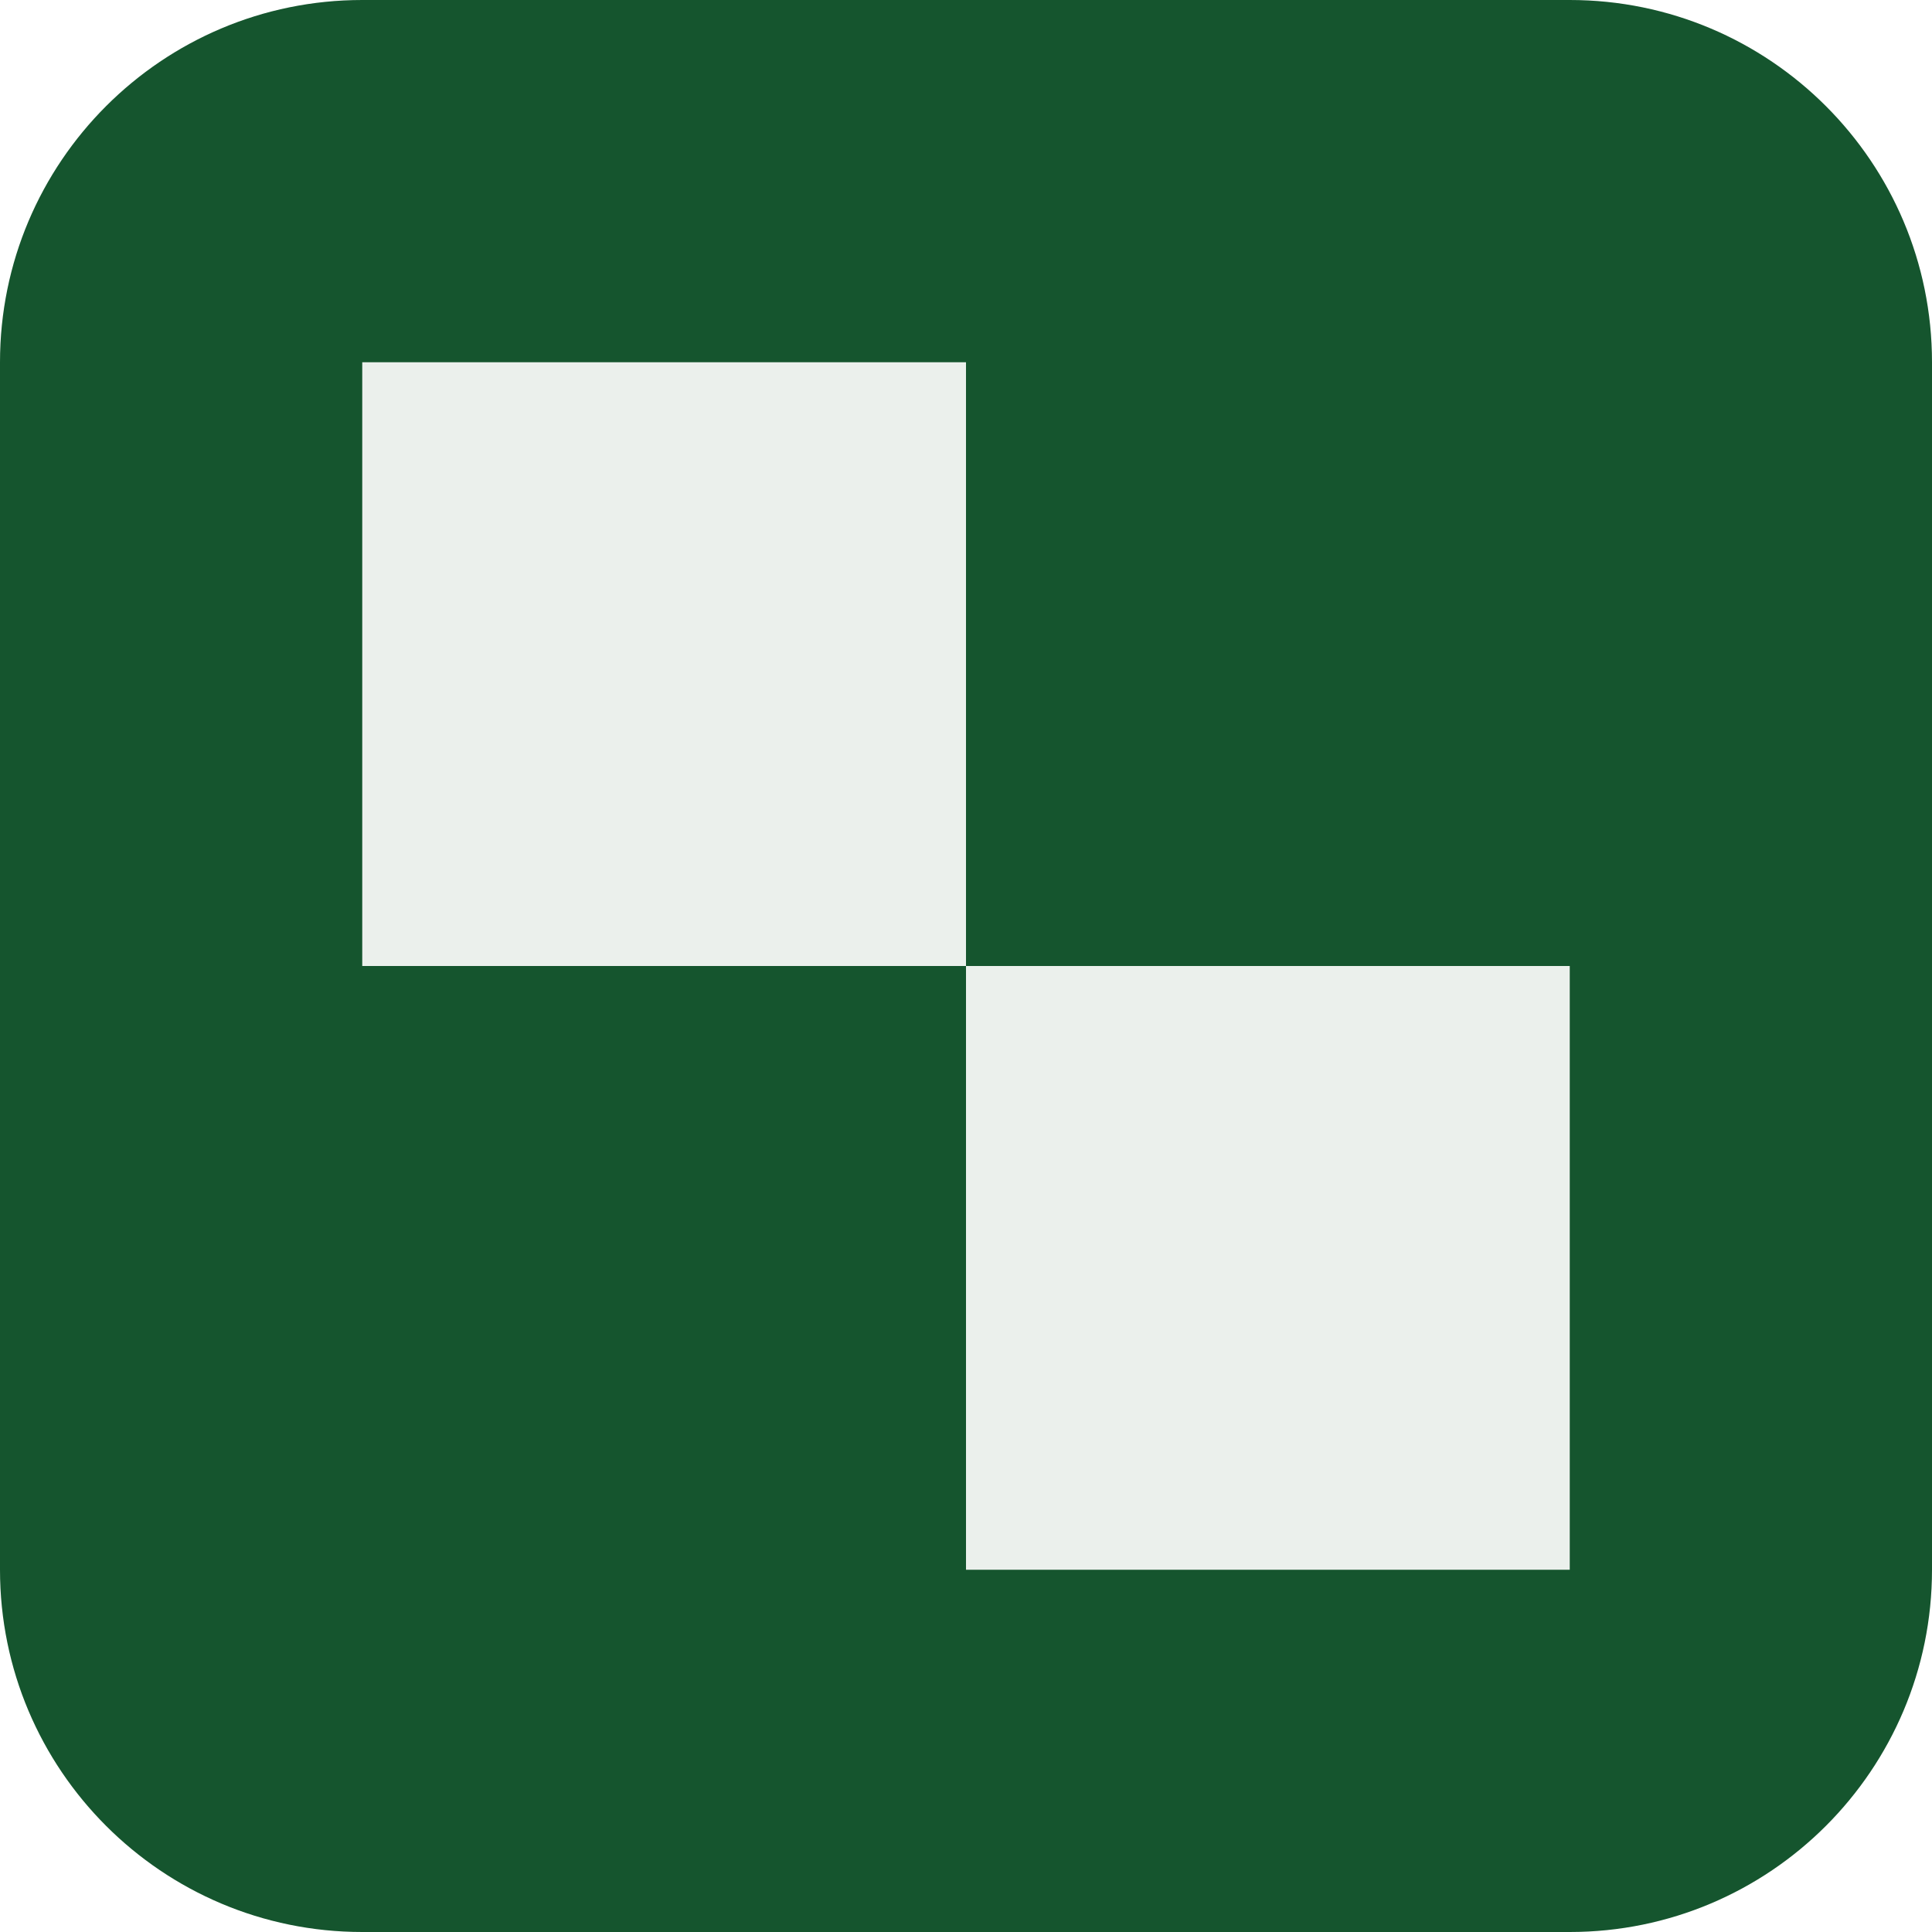
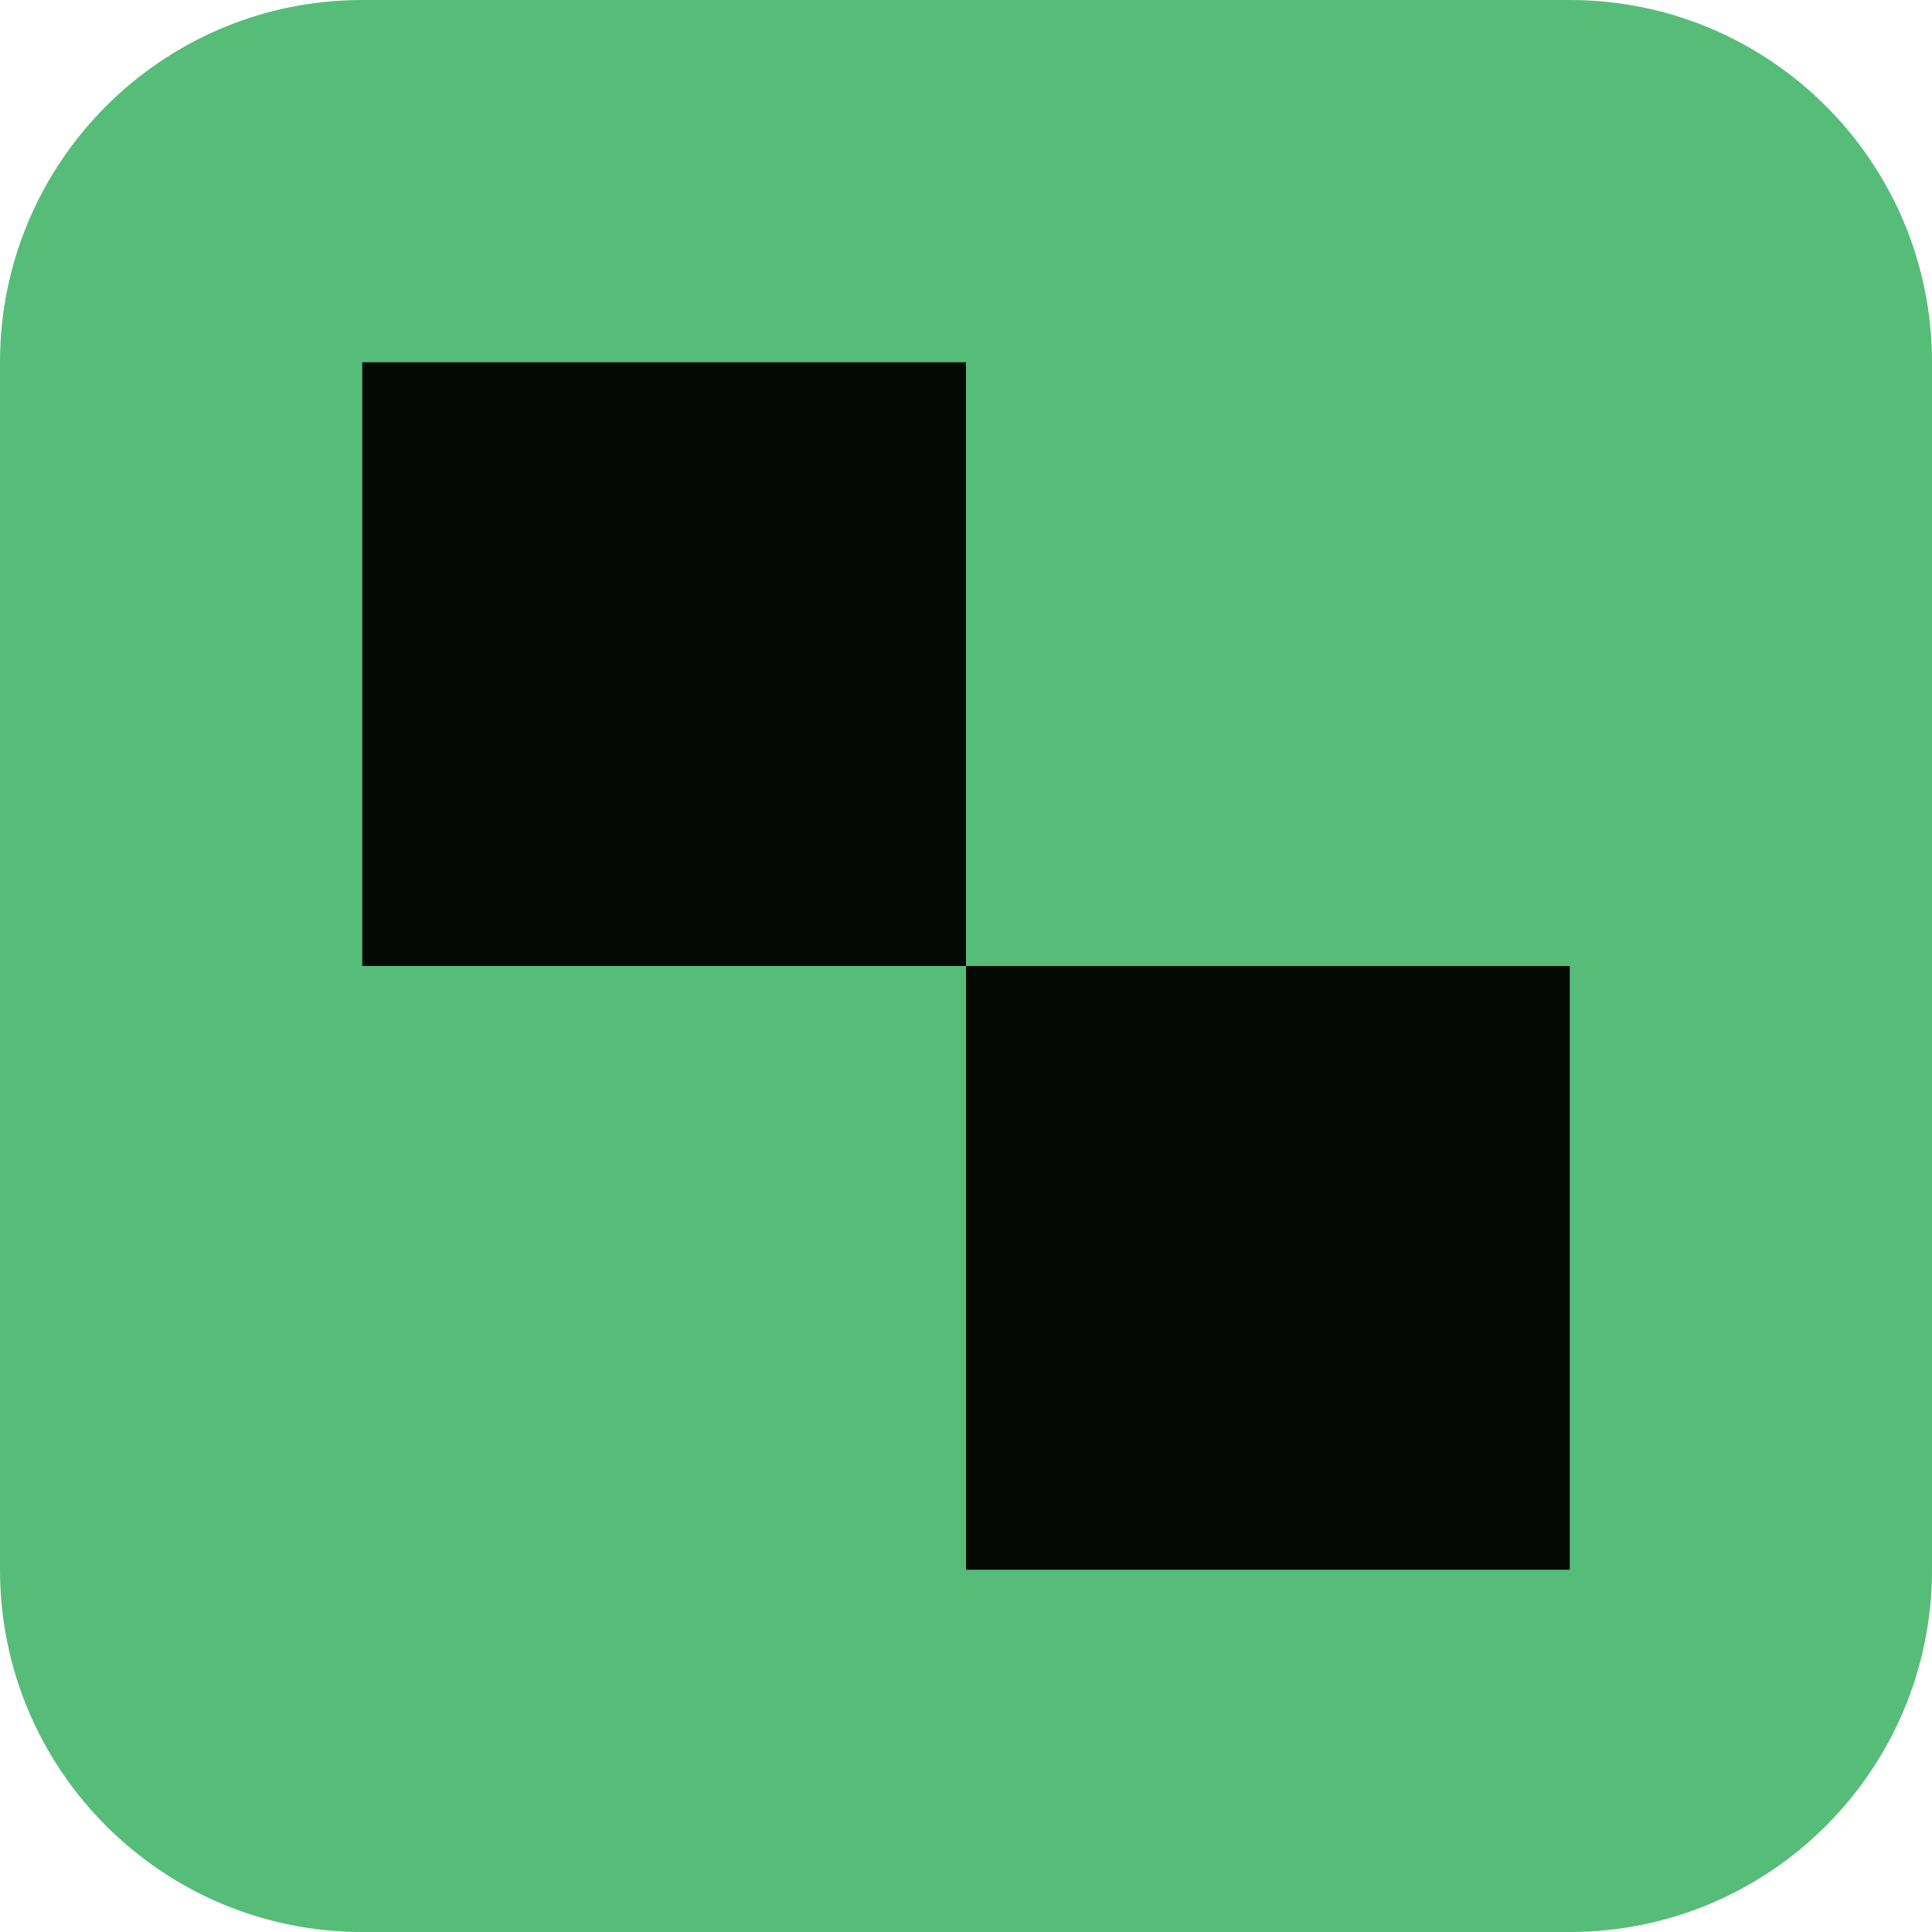
<svg xmlns="http://www.w3.org/2000/svg" viewBox="0 0 32 32">
-   <rect width="32" height="32" rx="6" fill="#15552e" />
-   <g fill="#ebf0ec">
+   <rect width="32" height="32" rx="6" fill="#56bd78" />
+   <g fill="#040906">
    <rect x="6" y="6" width="10" height="10" />
    <rect x="16" y="16" width="10" height="10" />
  </g>
</svg>
